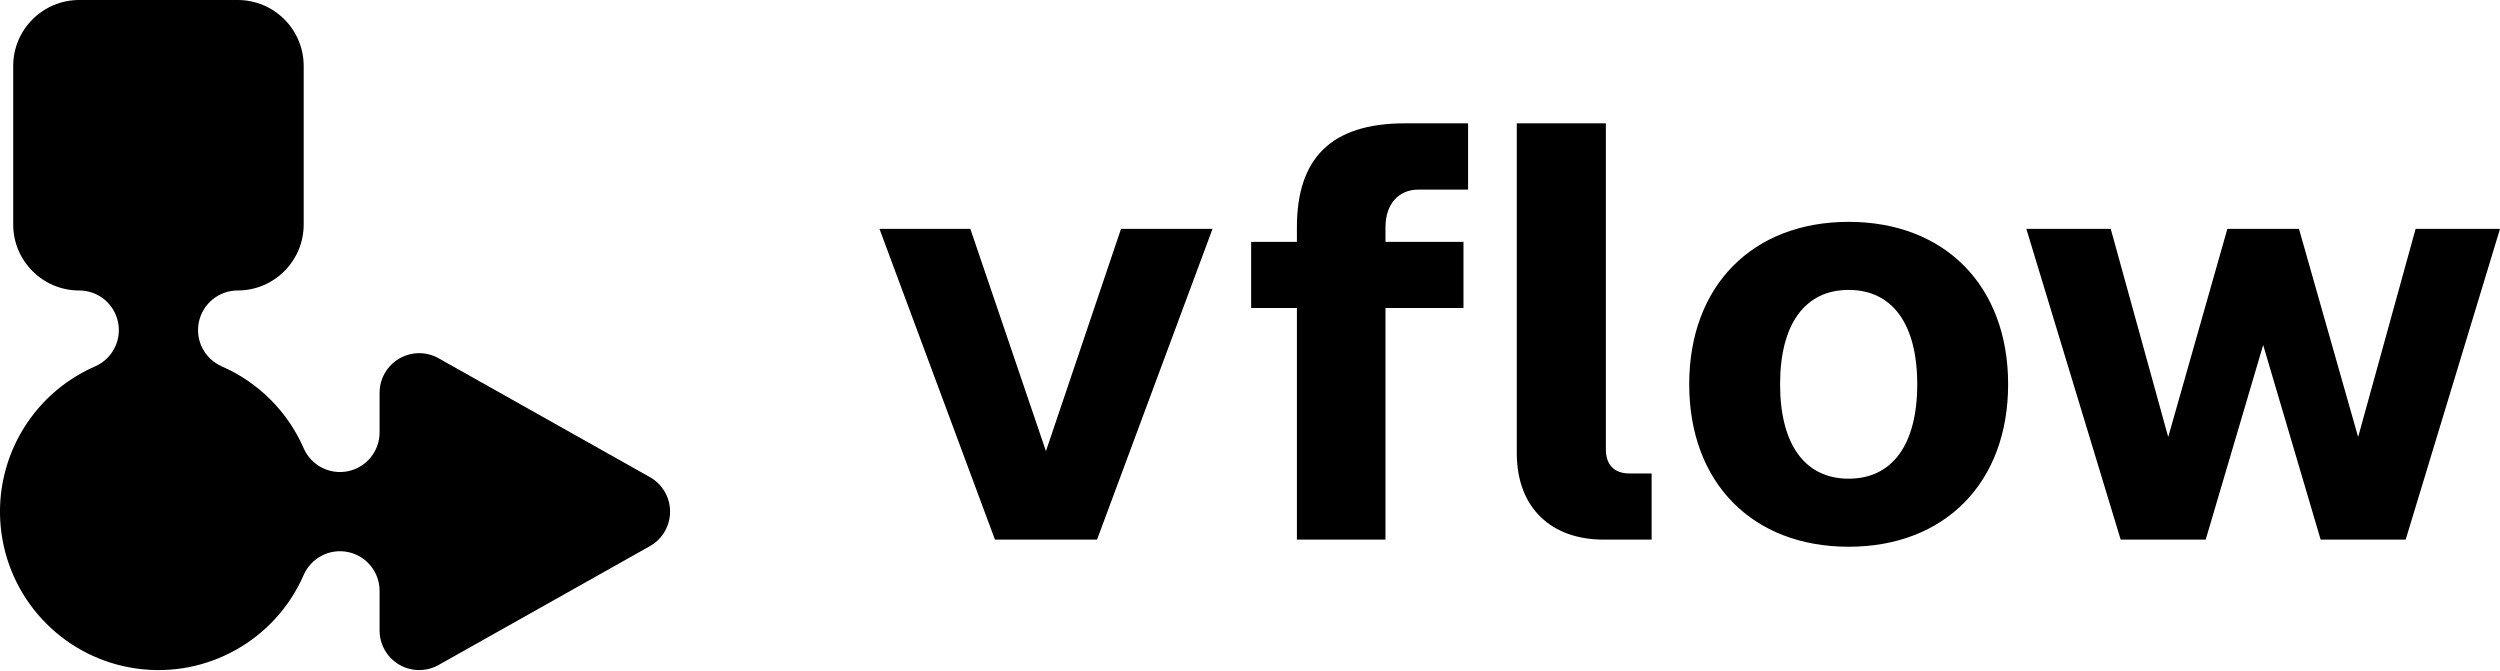
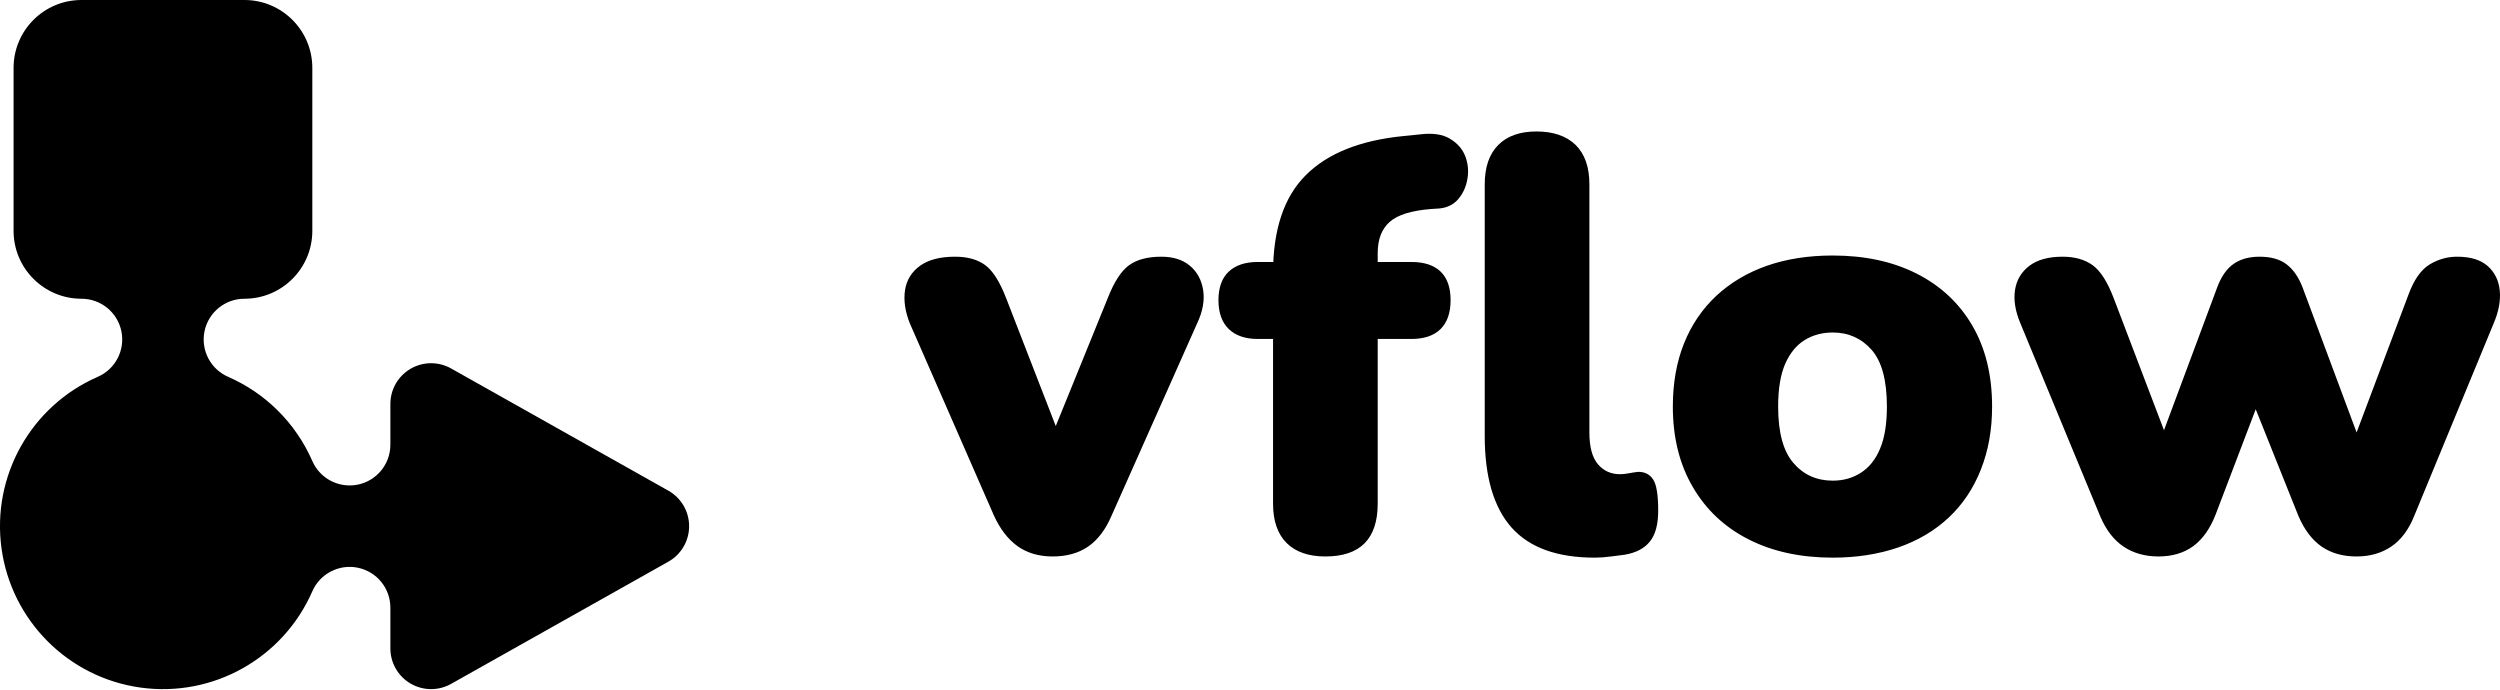
- <svg xmlns="http://www.w3.org/2000/svg" viewBox="0 0 238.78 64">
+ <svg xmlns="http://www.w3.org/2000/svg" viewBox="0 0 232.18 64">
  <path fill="currentColor" d="M7.567 0.000H22.701A6.306 6.306 0 0 1 29.006 6.306V21.439A6.306 6.306 0 0 1 22.701 27.745A3.783 3.783 0 0 0 21.187 34.996A15.134 15.134 0 0 1 29.004 42.813A3.783 3.783 0 0 0 36.255 41.299V37.516A3.783 3.783 0 0 1 41.893 34.219L62.071 45.569A3.783 3.783 0 0 1 62.071 52.164L41.893 63.514A3.783 3.783 0 0 1 36.255 60.217V56.433A3.783 3.783 0 0 0 29.004 54.920A15.134 15.134 0 1 1 9.080 34.996A3.783 3.783 0 0 0 7.567 27.745A6.306 6.306 0 0 1 1.261 21.439V6.306A6.306 6.306 0 0 1 7.567 0.000Z" />
-   <path fill="currentColor" d="M115.81 21.86H107.07L99.9 43.09L92.68 21.86H84L95.03 51.54H104.78ZM123.87 21.7V23.1H119.5V29.42H123.87V51.54H132.33V29.42H139.78V23.1H132.33V21.7C132.33 19.46 133.62 18.11 135.46 18.11H140.22V11.78H134.18C127.06 11.78 123.87 15.2 123.87 21.7ZM144.87 11.78V43.26C144.87 48.58 148.23 51.54 153.16 51.54H157.75V45.22H155.62C154.17 45.22 153.38 44.38 153.38 42.92V11.78ZM176.57 52.22C185.75 52.22 191.8 46.11 191.8 36.7C191.8 27.3 185.75 21.19 176.57 21.19C167.38 21.19 161.34 27.3 161.34 36.7C161.34 46.11 167.38 52.22 176.57 52.22ZM170.02 36.7C170.02 30.99 172.37 27.69 176.57 27.69C180.77 27.69 183.12 30.99 183.12 36.7C183.12 42.42 180.77 45.72 176.57 45.72C172.37 45.72 170.02 42.42 170.02 36.7ZM219.58 21.86H212.74L207.09 41.74L201.6 21.86H193.54L202.55 51.54H210.67L216.16 32.95L221.65 51.54H229.77L238.78 21.86H230.72L225.23 41.74Z" />
+   <path fill="currentColor" d="M97.76 51.68Q95.85 51.68 94.51 50.73Q93.17 49.77 92.3 47.86L84.49 30.01Q83.84 28.37 84.05 26.95Q84.27 25.53 85.45 24.68Q86.62 23.84 88.7 23.84Q90.44 23.84 91.51 24.63Q92.57 25.42 93.45 27.71L98.96 41.91H97.1L102.89 27.66Q103.77 25.42 104.86 24.63Q105.95 23.84 107.86 23.84Q109.5 23.84 110.51 24.68Q111.52 25.53 111.74 26.95Q111.96 28.37 111.19 30.01L103.22 47.92Q102.4 49.83 101.06 50.76Q99.72 51.68 97.76 51.68ZM123.09 51.68Q120.75 51.68 119.49 50.43Q118.23 49.17 118.23 46.77V31.48H116.81Q115.07 31.48 114.11 30.55Q113.16 29.62 113.16 27.88Q113.16 26.13 114.11 25.23Q115.07 24.33 116.81 24.33H121.02L118.23 26.89V25.37Q118.23 19.31 121.26 16.28Q124.29 13.24 130.3 12.64L131.88 12.48Q133.63 12.26 134.67 12.89Q135.71 13.52 136.09 14.53Q136.47 15.54 136.28 16.63Q136.09 17.72 135.43 18.49Q134.78 19.25 133.69 19.36L132.92 19.41Q130.14 19.63 129.05 20.62Q127.95 21.6 127.95 23.51V25.31L126.75 24.33H131.07Q132.87 24.33 133.8 25.23Q134.72 26.13 134.72 27.88Q134.72 29.62 133.8 30.55Q132.87 31.48 131.07 31.48H127.95V46.77Q127.95 51.68 123.09 51.68ZM148.1 51.79Q142.86 51.79 140.37 48.98Q137.89 46.17 137.89 40.49V17.12Q137.89 14.72 139.15 13.46Q140.4 12.21 142.69 12.21Q145.04 12.21 146.33 13.46Q147.61 14.72 147.61 17.12V40.16Q147.61 42.18 148.4 43.11Q149.19 44.04 150.45 44.04Q150.83 44.04 151.24 43.96Q151.65 43.88 152.14 43.82Q153.07 43.82 153.53 44.53Q154 45.24 154 47.42Q154 49.34 153.23 50.29Q152.47 51.25 150.88 51.52Q150.45 51.57 149.63 51.68Q148.81 51.79 148.1 51.79ZM170.21 51.79Q165.74 51.79 162.41 50.1Q159.07 48.41 157.22 45.24Q155.36 42.07 155.36 37.76Q155.36 34.48 156.4 31.89Q157.44 29.3 159.4 27.47Q161.37 25.64 164.1 24.68Q166.83 23.73 170.21 23.73Q174.69 23.73 178.02 25.42Q181.35 27.11 183.18 30.25Q185.01 33.39 185.01 37.76Q185.01 40.98 183.97 43.6Q182.94 46.22 181 48.05Q179.06 49.88 176.3 50.84Q173.54 51.79 170.21 51.79ZM170.21 44.64Q171.69 44.64 172.83 43.9Q173.98 43.17 174.61 41.66Q175.24 40.16 175.24 37.76Q175.24 34.1 173.82 32.49Q172.4 30.88 170.21 30.88Q168.74 30.88 167.59 31.59Q166.45 32.3 165.79 33.8Q165.14 35.3 165.14 37.76Q165.14 41.36 166.56 43Q167.97 44.64 170.21 44.64ZM200.46 51.68Q198.61 51.68 197.24 50.78Q195.88 49.88 195.06 47.97L187.63 30.01Q186.92 28.31 187.14 26.92Q187.36 25.53 188.48 24.68Q189.6 23.84 191.56 23.84Q193.25 23.84 194.35 24.63Q195.44 25.42 196.31 27.71L201.55 41.47H200.41L205.92 26.68Q206.47 25.2 207.42 24.52Q208.38 23.84 209.85 23.84Q211.44 23.84 212.36 24.55Q213.29 25.26 213.84 26.68L219.35 41.47H218.37L223.67 27.39Q224.43 25.31 225.63 24.57Q226.83 23.84 228.2 23.84Q230.06 23.84 231.04 24.71Q232.02 25.58 232.16 27Q232.29 28.42 231.58 30.06L224.21 47.92Q223.45 49.83 222.08 50.76Q220.72 51.68 218.86 51.68Q216.95 51.68 215.61 50.76Q214.28 49.83 213.46 47.92L207.45 32.9H211.44L205.76 47.81Q204.99 49.77 203.68 50.73Q202.37 51.68 200.46 51.68Z" />
</svg>
